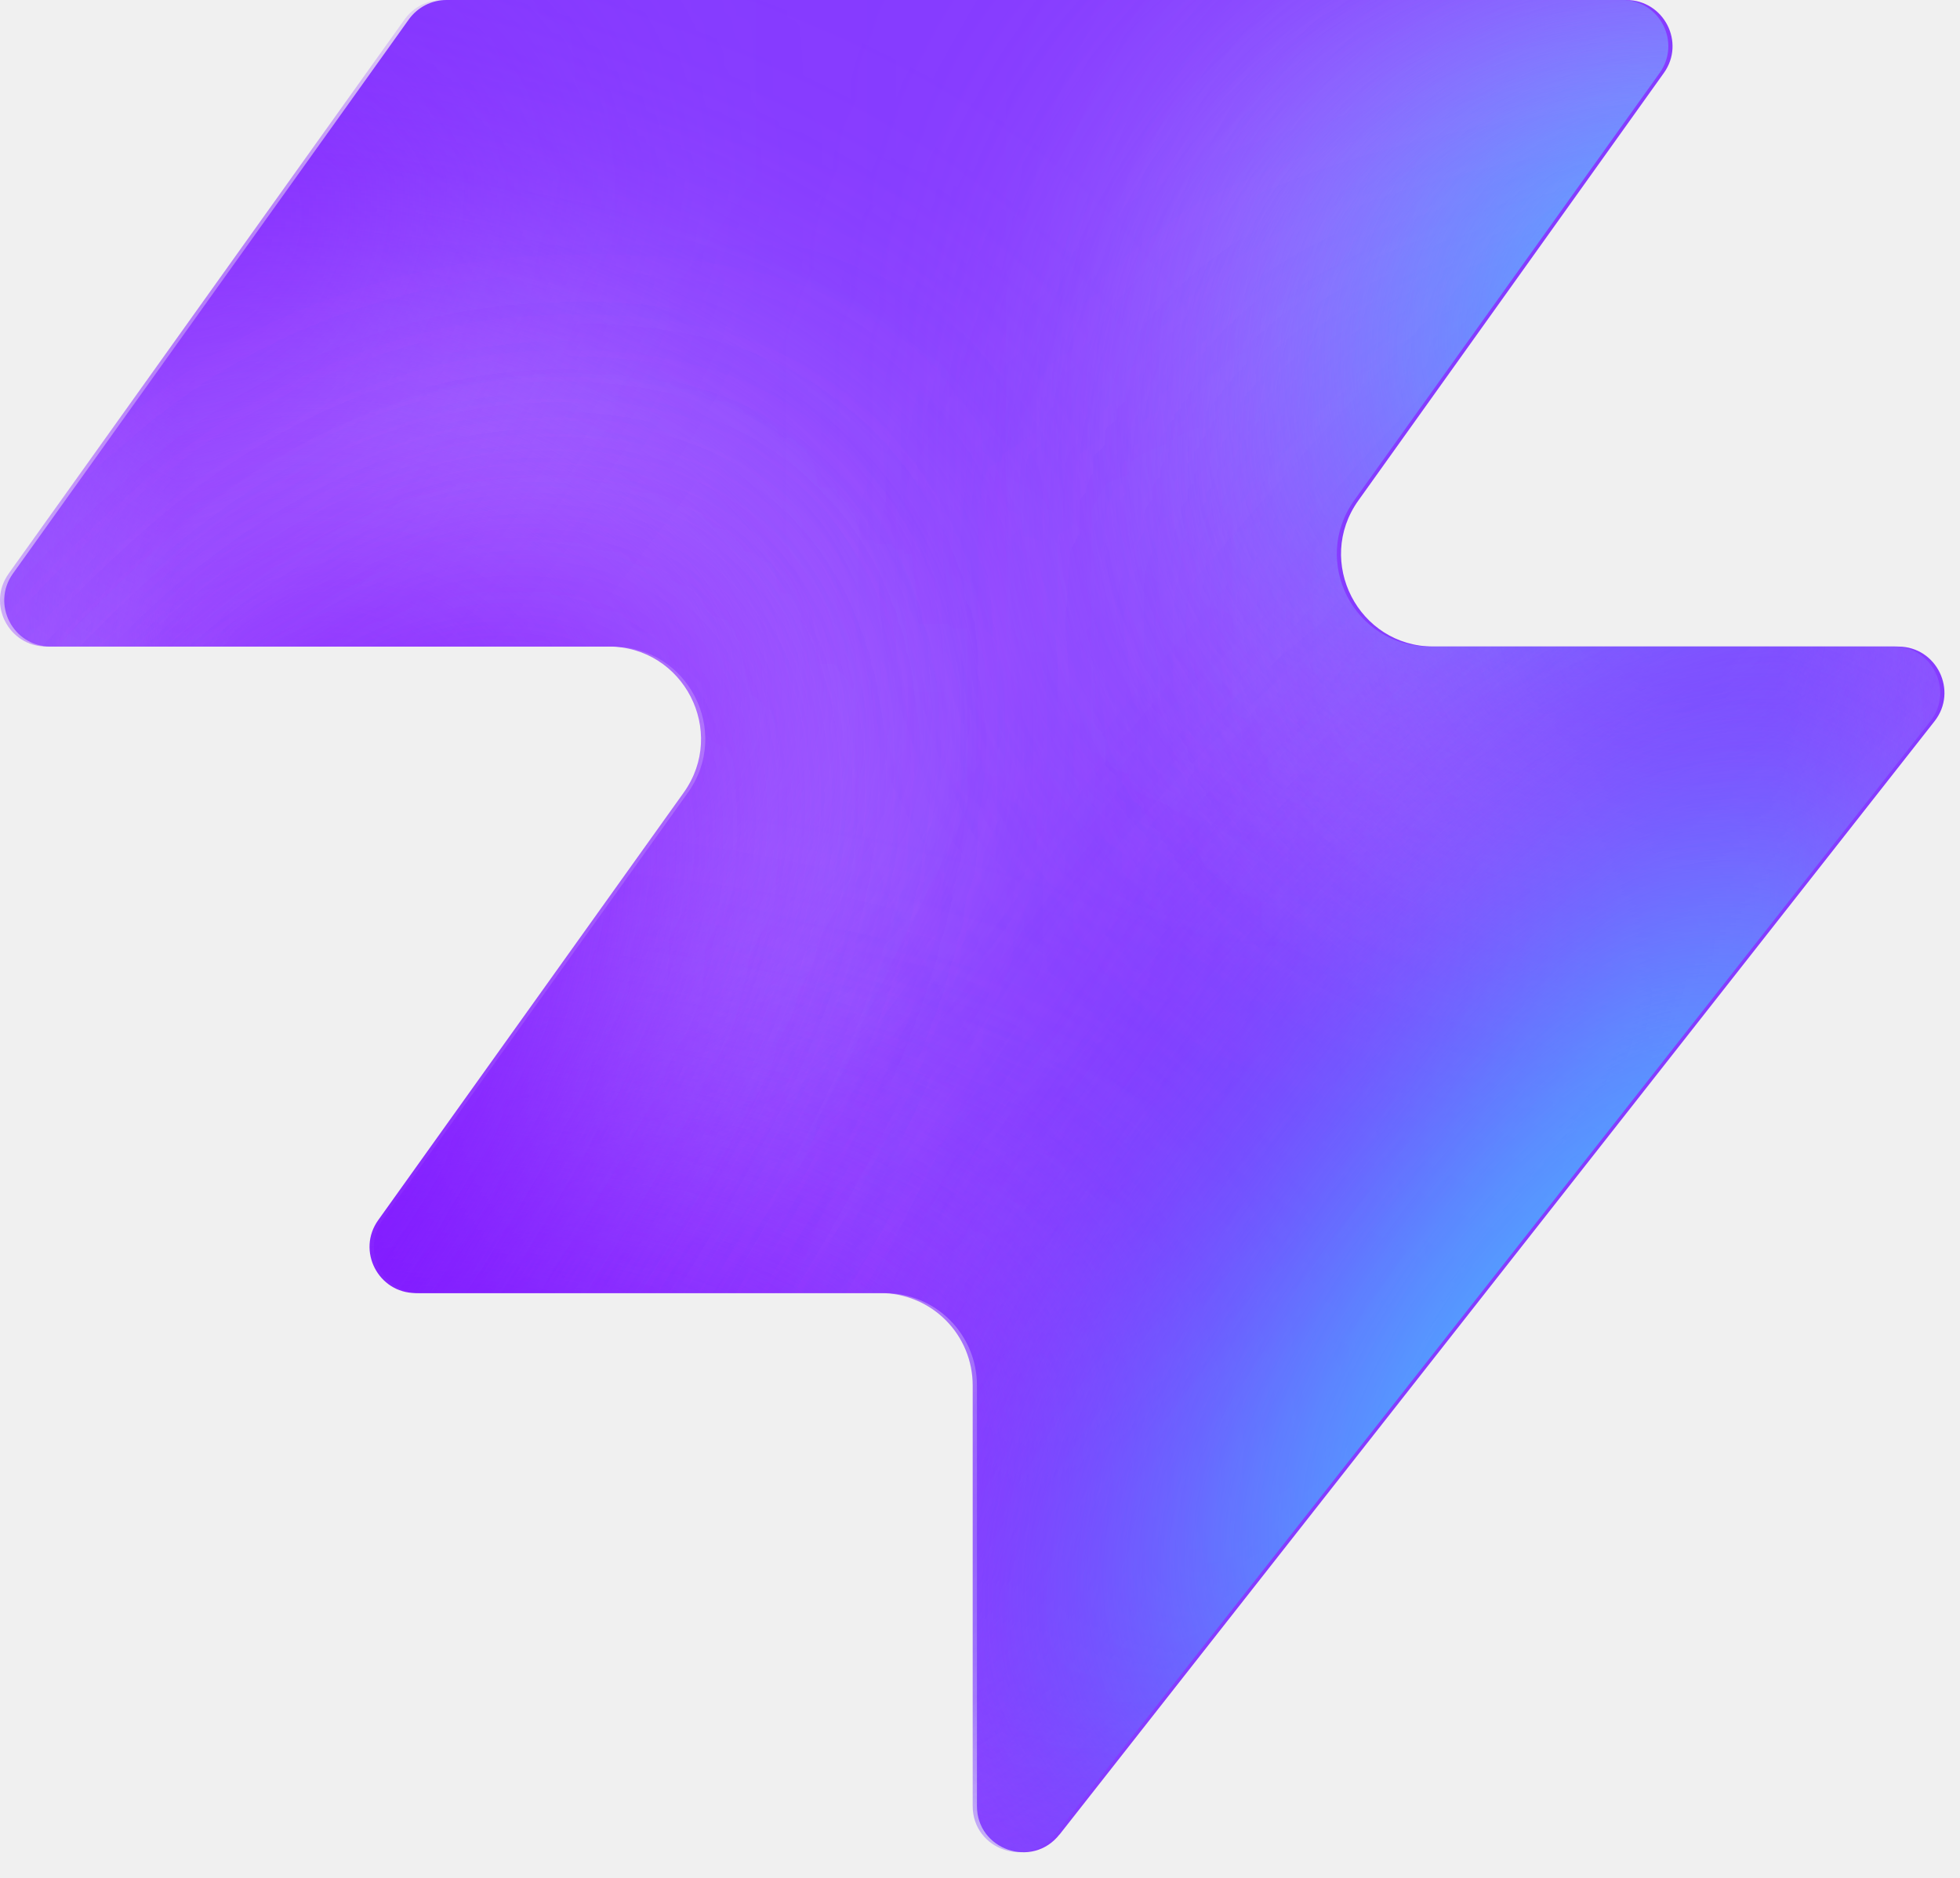
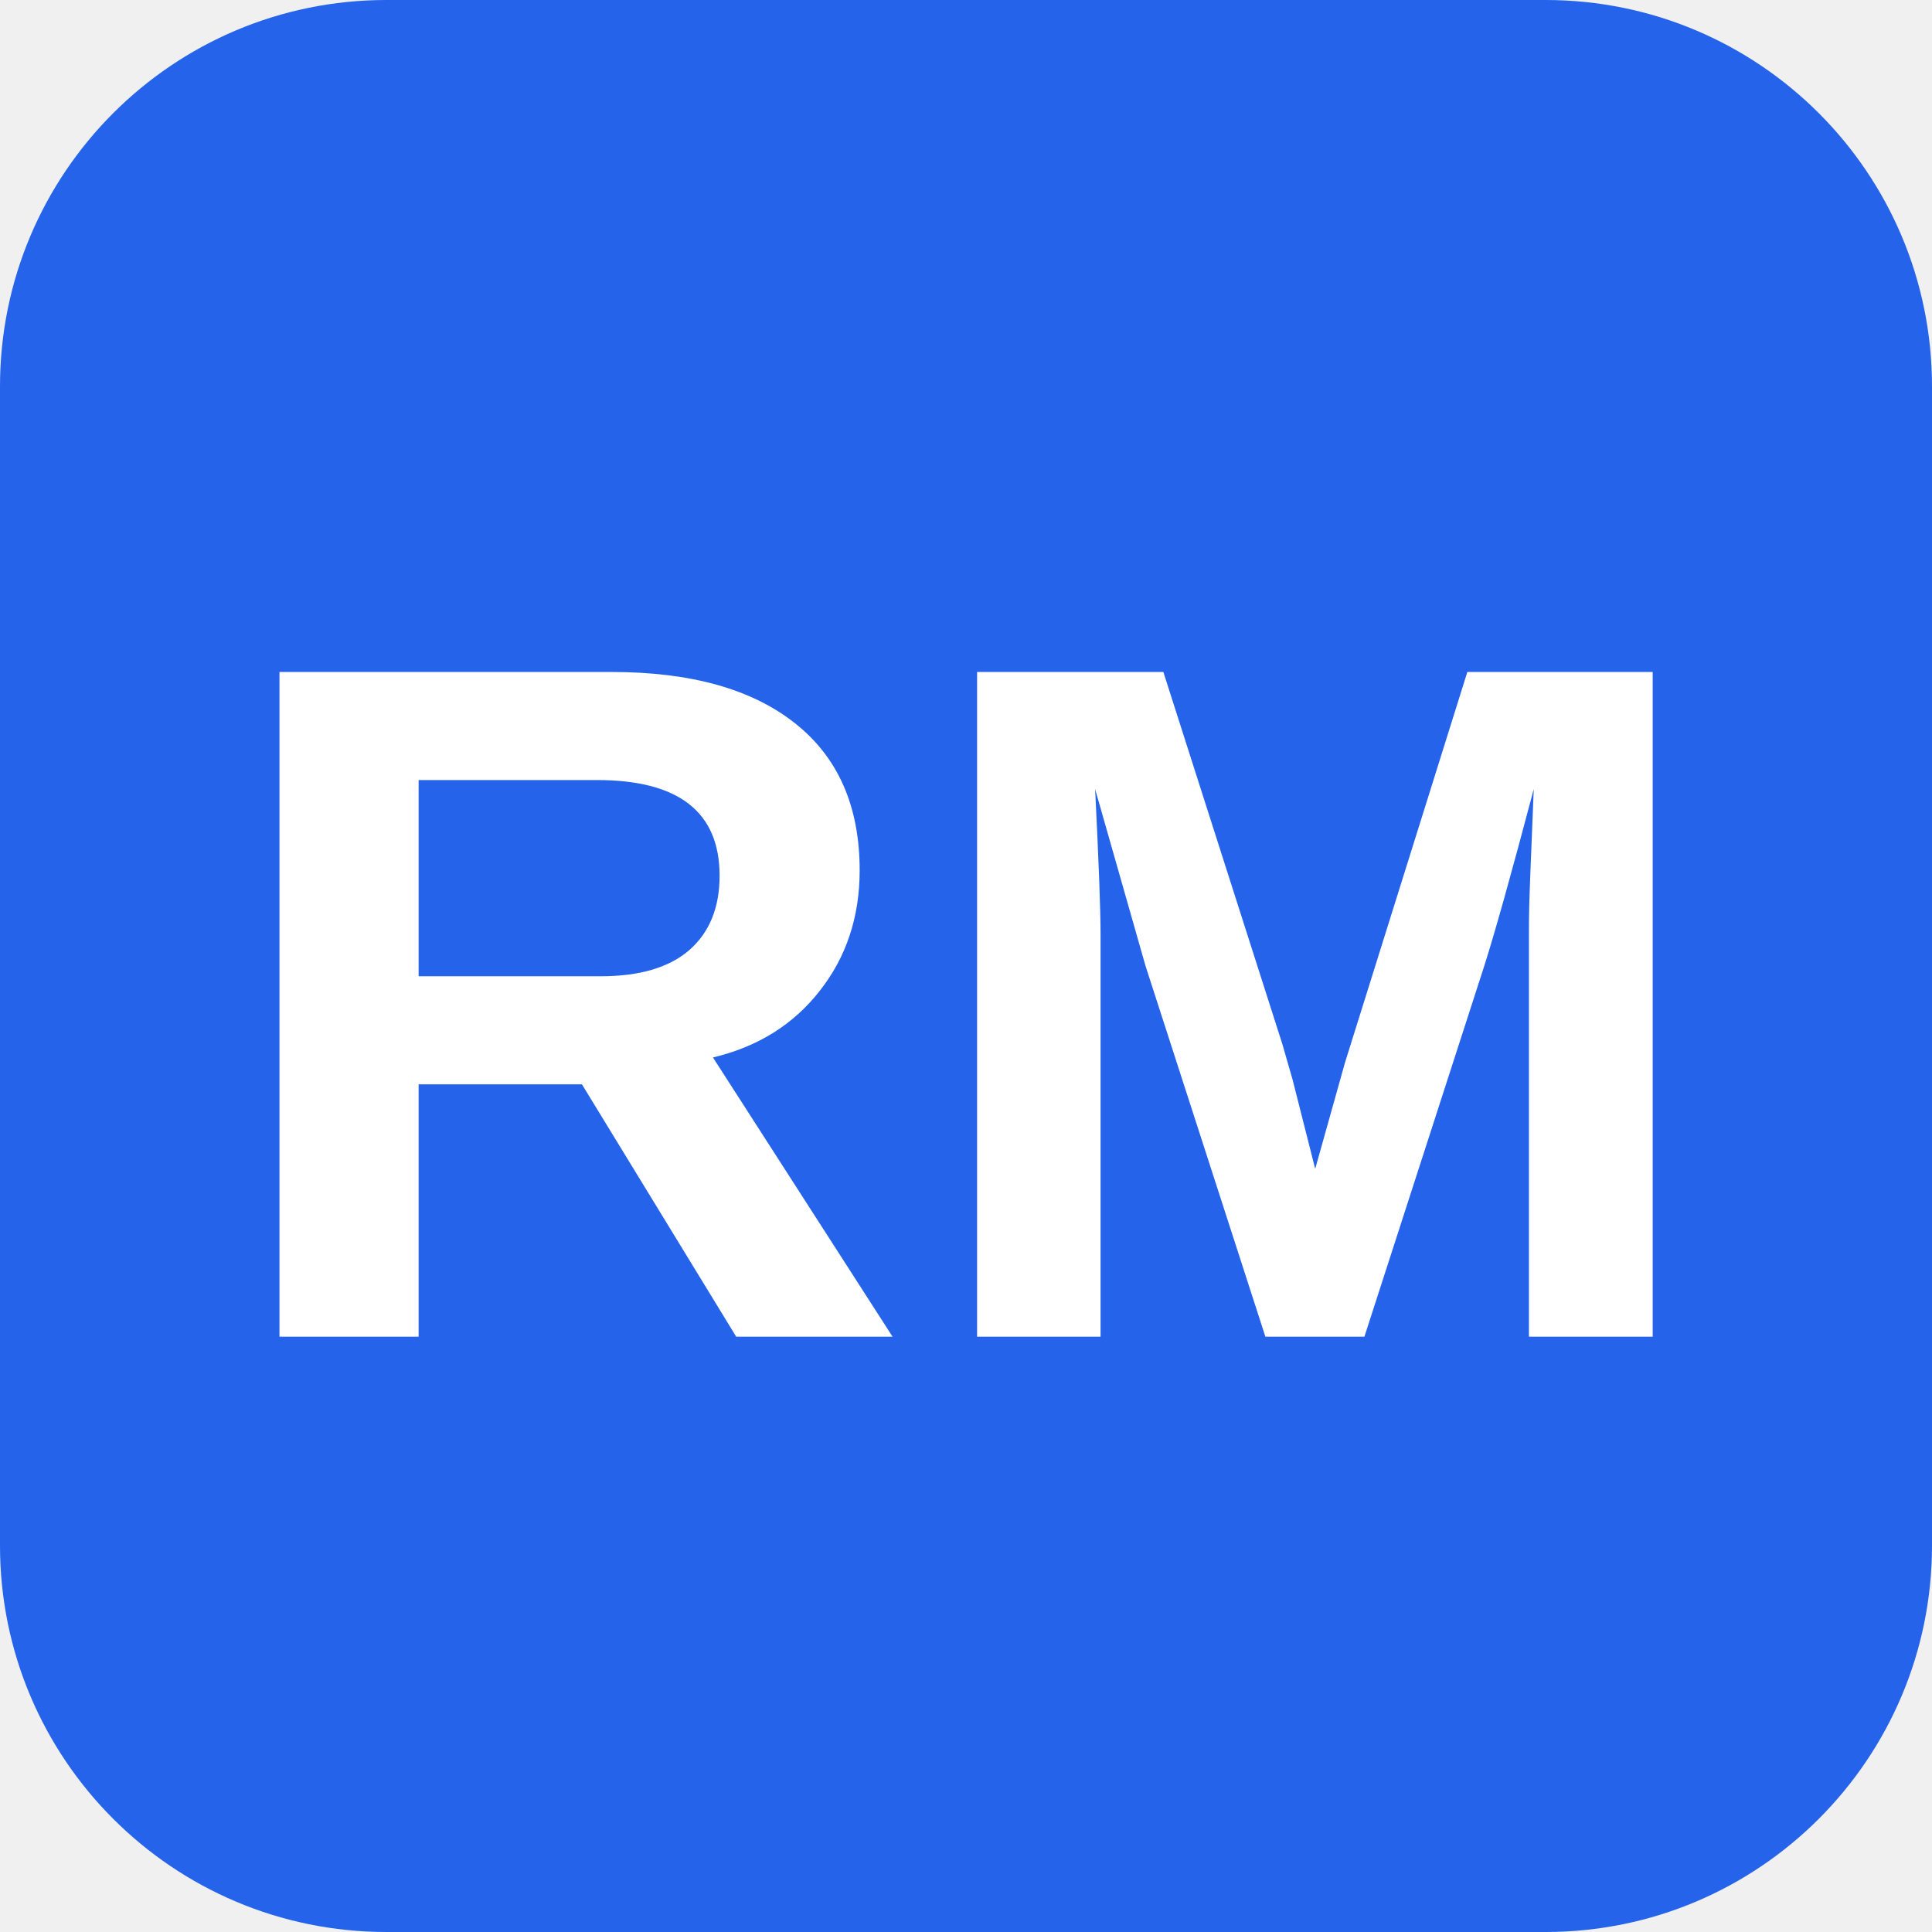
- <svg xmlns="http://www.w3.org/2000/svg" width="48" height="46" fill="none" viewBox="0 0 48 46">
-   <path fill="#863bff" d="M25.946 44.938c-.664.845-2.021.375-2.021-.698V33.937a2.26 2.26 0 0 0-2.262-2.262H10.287c-.92 0-1.456-1.04-.92-1.788l7.48-10.471c1.07-1.497 0-3.578-1.842-3.578H1.237c-.92 0-1.456-1.04-.92-1.788L10.013.474c.214-.297.556-.474.92-.474h28.894c.92 0 1.456 1.04.92 1.788l-7.48 10.471c-1.07 1.498 0 3.579 1.842 3.579h11.377c.943 0 1.473 1.088.89 1.83L25.947 44.94z" style="fill:#863bff;fill:color(display-p3 .525 .23 1);fill-opacity:1" />
-   <mask id="a" width="48" height="46" x="0" y="0" maskUnits="userSpaceOnUse" style="mask-type:alpha">
-     <path fill="#000" d="M25.842 44.938c-.664.844-2.021.375-2.021-.698V33.937a2.26 2.26 0 0 0-2.262-2.262H10.183c-.92 0-1.456-1.04-.92-1.788l7.48-10.471c1.07-1.498 0-3.579-1.842-3.579H1.133c-.92 0-1.456-1.04-.92-1.787L9.91.473c.214-.297.556-.474.92-.474h28.894c.92 0 1.456 1.04.92 1.788l-7.48 10.471c-1.07 1.498 0 3.578 1.842 3.578h11.377c.943 0 1.473 1.088.89 1.832L25.843 44.94z" style="fill:#000;fill-opacity:1" />
-   </mask>
-   <g mask="url(#a)">
-     <g filter="url(#b)">
-       <ellipse cx="5.508" cy="14.704" fill="#ede6ff" rx="5.508" ry="14.704" style="fill:#ede6ff;fill:color(display-p3 .927 .903 1);fill-opacity:1" transform="matrix(.00324 1 1 -.00324 -4.47 31.516)" />
-     </g>
-     <g filter="url(#c)">
-       <ellipse cx="10.399" cy="29.851" fill="#ede6ff" rx="10.399" ry="29.851" style="fill:#ede6ff;fill:color(display-p3 .927 .903 1);fill-opacity:1" transform="matrix(.00324 1 1 -.00324 -39.328 7.883)" />
-     </g>
-     <g filter="url(#d)">
-       <ellipse cx="5.508" cy="30.487" fill="#7e14ff" rx="5.508" ry="30.487" style="fill:#7e14ff;fill:color(display-p3 .492 .077 1);fill-opacity:1" transform="rotate(89.814 -25.913 -14.639)scale(1 -1)" />
-     </g>
-     <g filter="url(#e)">
-       <ellipse cx="5.508" cy="30.599" fill="#7e14ff" rx="5.508" ry="30.599" style="fill:#7e14ff;fill:color(display-p3 .492 .077 1);fill-opacity:1" transform="rotate(89.814 -32.644 -3.334)scale(1 -1)" />
-     </g>
-     <g filter="url(#f)">
-       <ellipse cx="5.508" cy="30.599" fill="#7e14ff" rx="5.508" ry="30.599" style="fill:#7e14ff;fill:color(display-p3 .492 .077 1);fill-opacity:1" transform="matrix(.00324 1 1 -.00324 -34.34 30.47)" />
-     </g>
-     <g filter="url(#g)">
-       <ellipse cx="14.072" cy="22.078" fill="#ede6ff" rx="14.072" ry="22.078" style="fill:#ede6ff;fill:color(display-p3 .927 .903 1);fill-opacity:1" transform="rotate(93.35 24.506 48.493)scale(-1 1)" />
-     </g>
-     <g filter="url(#h)">
-       <ellipse cx="3.47" cy="21.501" fill="#7e14ff" rx="3.47" ry="21.501" style="fill:#7e14ff;fill:color(display-p3 .492 .077 1);fill-opacity:1" transform="rotate(89.009 28.708 47.59)scale(-1 1)" />
-     </g>
-     <g filter="url(#i)">
-       <ellipse cx="3.47" cy="21.501" fill="#7e14ff" rx="3.47" ry="21.501" style="fill:#7e14ff;fill:color(display-p3 .492 .077 1);fill-opacity:1" transform="rotate(89.009 28.708 47.59)scale(-1 1)" />
-     </g>
-     <g filter="url(#j)">
-       <ellipse cx=".387" cy="8.972" fill="#7e14ff" rx="4.407" ry="29.108" style="fill:#7e14ff;fill:color(display-p3 .492 .077 1);fill-opacity:1" transform="rotate(39.51 .387 8.972)" />
-     </g>
-     <g filter="url(#k)">
-       <ellipse cx="47.523" cy="-6.092" fill="#7e14ff" rx="4.407" ry="29.108" style="fill:#7e14ff;fill:color(display-p3 .492 .077 1);fill-opacity:1" transform="rotate(37.892 47.523 -6.092)" />
-     </g>
-     <g filter="url(#l)">
-       <ellipse cx="41.412" cy="6.333" fill="#47bfff" rx="5.971" ry="9.665" style="fill:#47bfff;fill:color(display-p3 .28 .748 1);fill-opacity:1" transform="rotate(37.892 41.412 6.333)" />
-     </g>
-     <g filter="url(#m)">
-       <ellipse cx="-1.879" cy="38.332" fill="#7e14ff" rx="4.407" ry="29.108" style="fill:#7e14ff;fill:color(display-p3 .492 .077 1);fill-opacity:1" transform="rotate(37.892 -1.88 38.332)" />
-     </g>
-     <g filter="url(#n)">
-       <ellipse cx="-1.879" cy="38.332" fill="#7e14ff" rx="4.407" ry="29.108" style="fill:#7e14ff;fill:color(display-p3 .492 .077 1);fill-opacity:1" transform="rotate(37.892 -1.88 38.332)" />
-     </g>
-     <g filter="url(#o)">
-       <ellipse cx="35.651" cy="29.907" fill="#7e14ff" rx="4.407" ry="29.108" style="fill:#7e14ff;fill:color(display-p3 .492 .077 1);fill-opacity:1" transform="rotate(37.892 35.651 29.907)" />
-     </g>
-     <g filter="url(#p)">
-       <ellipse cx="38.418" cy="32.4" fill="#47bfff" rx="5.971" ry="15.297" style="fill:#47bfff;fill:color(display-p3 .28 .748 1);fill-opacity:1" transform="rotate(37.892 38.418 32.4)" />
-     </g>
-   </g>
-   <defs>
-     <filter id="b" width="60.045" height="41.654" x="-19.77" y="16.149" color-interpolation-filters="sRGB" filterUnits="userSpaceOnUse">
-       <feFlood flood-opacity="0" result="BackgroundImageFix" />
-       <feBlend in="SourceGraphic" in2="BackgroundImageFix" result="shape" />
-       <feGaussianBlur result="effect1_foregroundBlur_2002_17158" stdDeviation="7.659" />
-     </filter>
-     <filter id="c" width="90.34" height="51.437" x="-54.613" y="-7.533" color-interpolation-filters="sRGB" filterUnits="userSpaceOnUse">
-       <feFlood flood-opacity="0" result="BackgroundImageFix" />
-       <feBlend in="SourceGraphic" in2="BackgroundImageFix" result="shape" />
-       <feGaussianBlur result="effect1_foregroundBlur_2002_17158" stdDeviation="7.659" />
-     </filter>
-     <filter id="d" width="79.355" height="29.4" x="-49.64" y="2.03" color-interpolation-filters="sRGB" filterUnits="userSpaceOnUse">
-       <feFlood flood-opacity="0" result="BackgroundImageFix" />
-       <feBlend in="SourceGraphic" in2="BackgroundImageFix" result="shape" />
-       <feGaussianBlur result="effect1_foregroundBlur_2002_17158" stdDeviation="4.596" />
-     </filter>
-     <filter id="e" width="79.579" height="29.4" x="-45.045" y="20.029" color-interpolation-filters="sRGB" filterUnits="userSpaceOnUse">
-       <feFlood flood-opacity="0" result="BackgroundImageFix" />
-       <feBlend in="SourceGraphic" in2="BackgroundImageFix" result="shape" />
-       <feGaussianBlur result="effect1_foregroundBlur_2002_17158" stdDeviation="4.596" />
-     </filter>
-     <filter id="f" width="79.579" height="29.4" x="-43.513" y="21.178" color-interpolation-filters="sRGB" filterUnits="userSpaceOnUse">
-       <feFlood flood-opacity="0" result="BackgroundImageFix" />
-       <feBlend in="SourceGraphic" in2="BackgroundImageFix" result="shape" />
-       <feGaussianBlur result="effect1_foregroundBlur_2002_17158" stdDeviation="4.596" />
-     </filter>
-     <filter id="g" width="74.749" height="58.852" x="15.756" y="-17.901" color-interpolation-filters="sRGB" filterUnits="userSpaceOnUse">
-       <feFlood flood-opacity="0" result="BackgroundImageFix" />
-       <feBlend in="SourceGraphic" in2="BackgroundImageFix" result="shape" />
-       <feGaussianBlur result="effect1_foregroundBlur_2002_17158" stdDeviation="7.659" />
-     </filter>
-     <filter id="h" width="61.377" height="25.362" x="23.548" y="2.284" color-interpolation-filters="sRGB" filterUnits="userSpaceOnUse">
-       <feFlood flood-opacity="0" result="BackgroundImageFix" />
-       <feBlend in="SourceGraphic" in2="BackgroundImageFix" result="shape" />
-       <feGaussianBlur result="effect1_foregroundBlur_2002_17158" stdDeviation="4.596" />
-     </filter>
-     <filter id="i" width="61.377" height="25.362" x="23.548" y="2.284" color-interpolation-filters="sRGB" filterUnits="userSpaceOnUse">
-       <feFlood flood-opacity="0" result="BackgroundImageFix" />
-       <feBlend in="SourceGraphic" in2="BackgroundImageFix" result="shape" />
-       <feGaussianBlur result="effect1_foregroundBlur_2002_17158" stdDeviation="4.596" />
-     </filter>
-     <filter id="j" width="56.045" height="63.649" x="-27.636" y="-22.853" color-interpolation-filters="sRGB" filterUnits="userSpaceOnUse">
-       <feFlood flood-opacity="0" result="BackgroundImageFix" />
-       <feBlend in="SourceGraphic" in2="BackgroundImageFix" result="shape" />
-       <feGaussianBlur result="effect1_foregroundBlur_2002_17158" stdDeviation="4.596" />
-     </filter>
-     <filter id="k" width="54.814" height="64.646" x="20.116" y="-38.415" color-interpolation-filters="sRGB" filterUnits="userSpaceOnUse">
-       <feFlood flood-opacity="0" result="BackgroundImageFix" />
-       <feBlend in="SourceGraphic" in2="BackgroundImageFix" result="shape" />
-       <feGaussianBlur result="effect1_foregroundBlur_2002_17158" stdDeviation="4.596" />
-     </filter>
-     <filter id="l" width="33.541" height="35.313" x="24.641" y="-11.323" color-interpolation-filters="sRGB" filterUnits="userSpaceOnUse">
-       <feFlood flood-opacity="0" result="BackgroundImageFix" />
-       <feBlend in="SourceGraphic" in2="BackgroundImageFix" result="shape" />
-       <feGaussianBlur result="effect1_foregroundBlur_2002_17158" stdDeviation="4.596" />
-     </filter>
-     <filter id="m" width="54.814" height="64.646" x="-29.286" y="6.009" color-interpolation-filters="sRGB" filterUnits="userSpaceOnUse">
-       <feFlood flood-opacity="0" result="BackgroundImageFix" />
-       <feBlend in="SourceGraphic" in2="BackgroundImageFix" result="shape" />
-       <feGaussianBlur result="effect1_foregroundBlur_2002_17158" stdDeviation="4.596" />
-     </filter>
-     <filter id="n" width="54.814" height="64.646" x="-29.286" y="6.009" color-interpolation-filters="sRGB" filterUnits="userSpaceOnUse">
-       <feFlood flood-opacity="0" result="BackgroundImageFix" />
-       <feBlend in="SourceGraphic" in2="BackgroundImageFix" result="shape" />
-       <feGaussianBlur result="effect1_foregroundBlur_2002_17158" stdDeviation="4.596" />
-     </filter>
-     <filter id="o" width="54.814" height="64.646" x="8.244" y="-2.416" color-interpolation-filters="sRGB" filterUnits="userSpaceOnUse">
-       <feFlood flood-opacity="0" result="BackgroundImageFix" />
-       <feBlend in="SourceGraphic" in2="BackgroundImageFix" result="shape" />
-       <feGaussianBlur result="effect1_foregroundBlur_2002_17158" stdDeviation="4.596" />
-     </filter>
-     <filter id="p" width="39.409" height="43.623" x="18.713" y="10.588" color-interpolation-filters="sRGB" filterUnits="userSpaceOnUse">
-       <feFlood flood-opacity="0" result="BackgroundImageFix" />
-       <feBlend in="SourceGraphic" in2="BackgroundImageFix" result="shape" />
-       <feGaussianBlur result="effect1_foregroundBlur_2002_17158" stdDeviation="4.596" />
-     </filter>
-   </defs>
+ <svg xmlns="http://www.w3.org/2000/svg" viewBox="0 0 100 100">
+   <rect width="100" height="100" rx="20" fill="#2563eb" />
+   <text x="50" y="55" font-family="Arial, sans-serif" font-size="50" font-weight="bold" fill="white" text-anchor="middle" dominant-baseline="middle">RM</text>
</svg>
